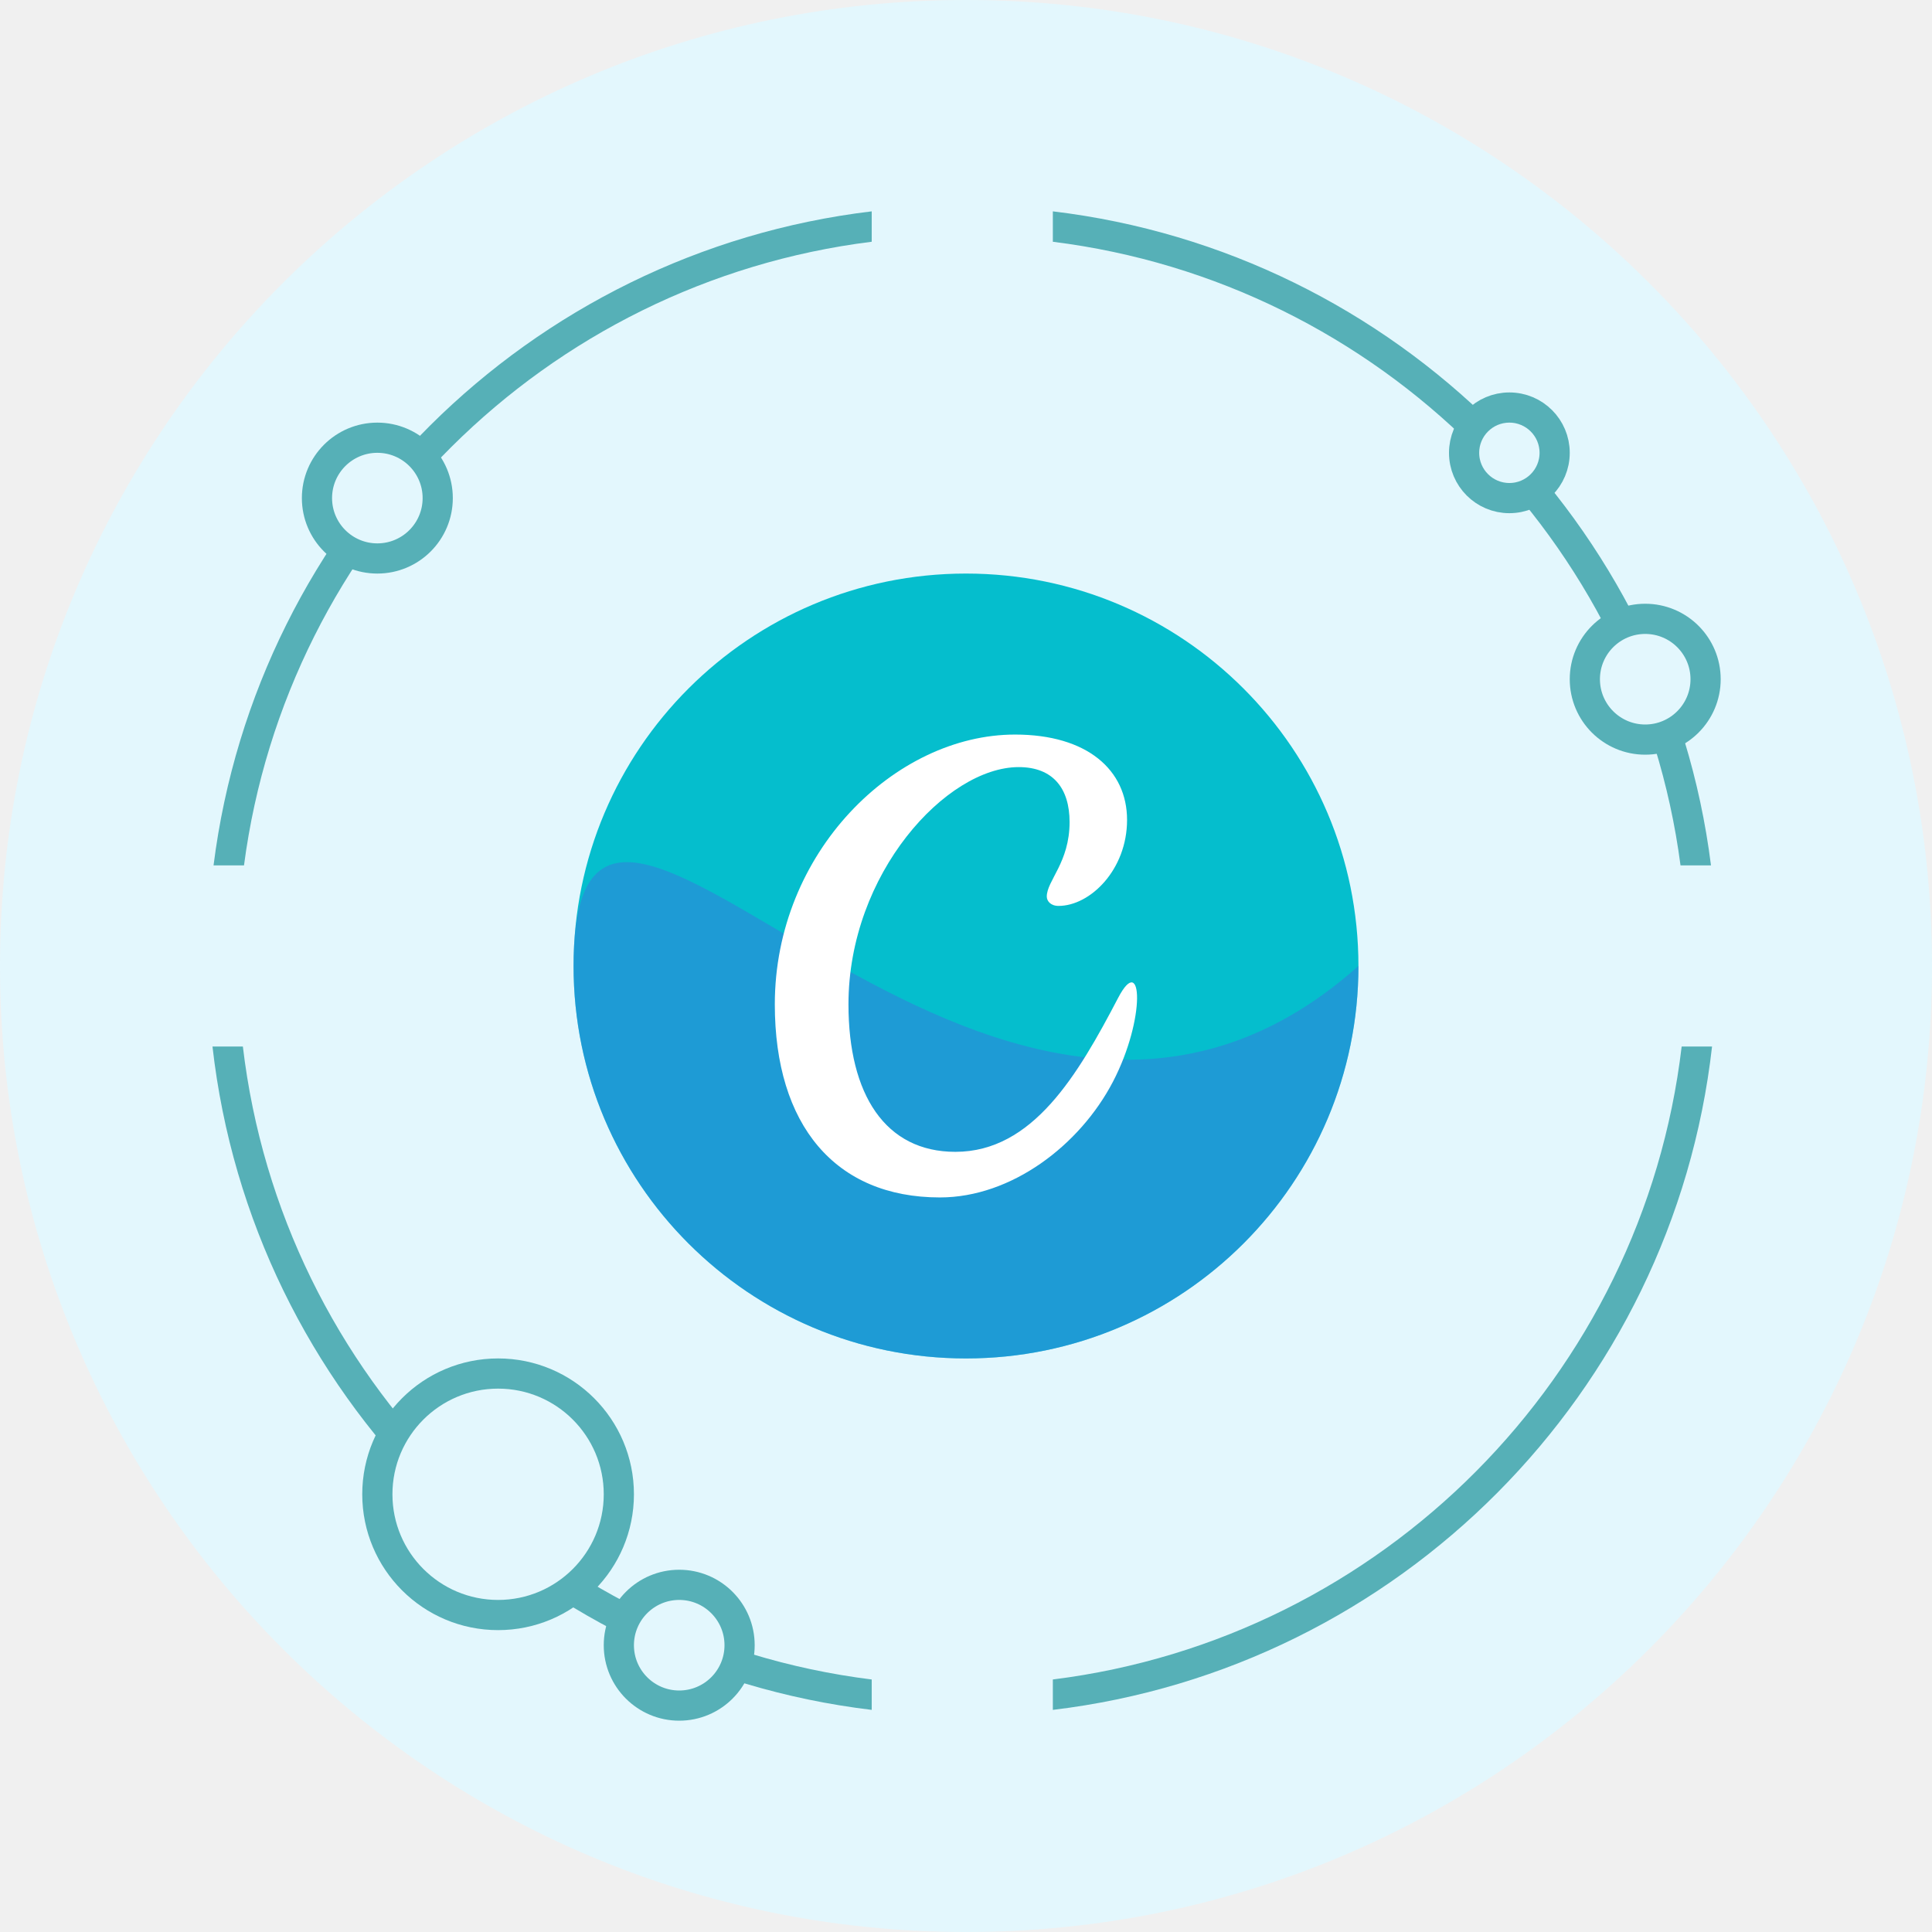
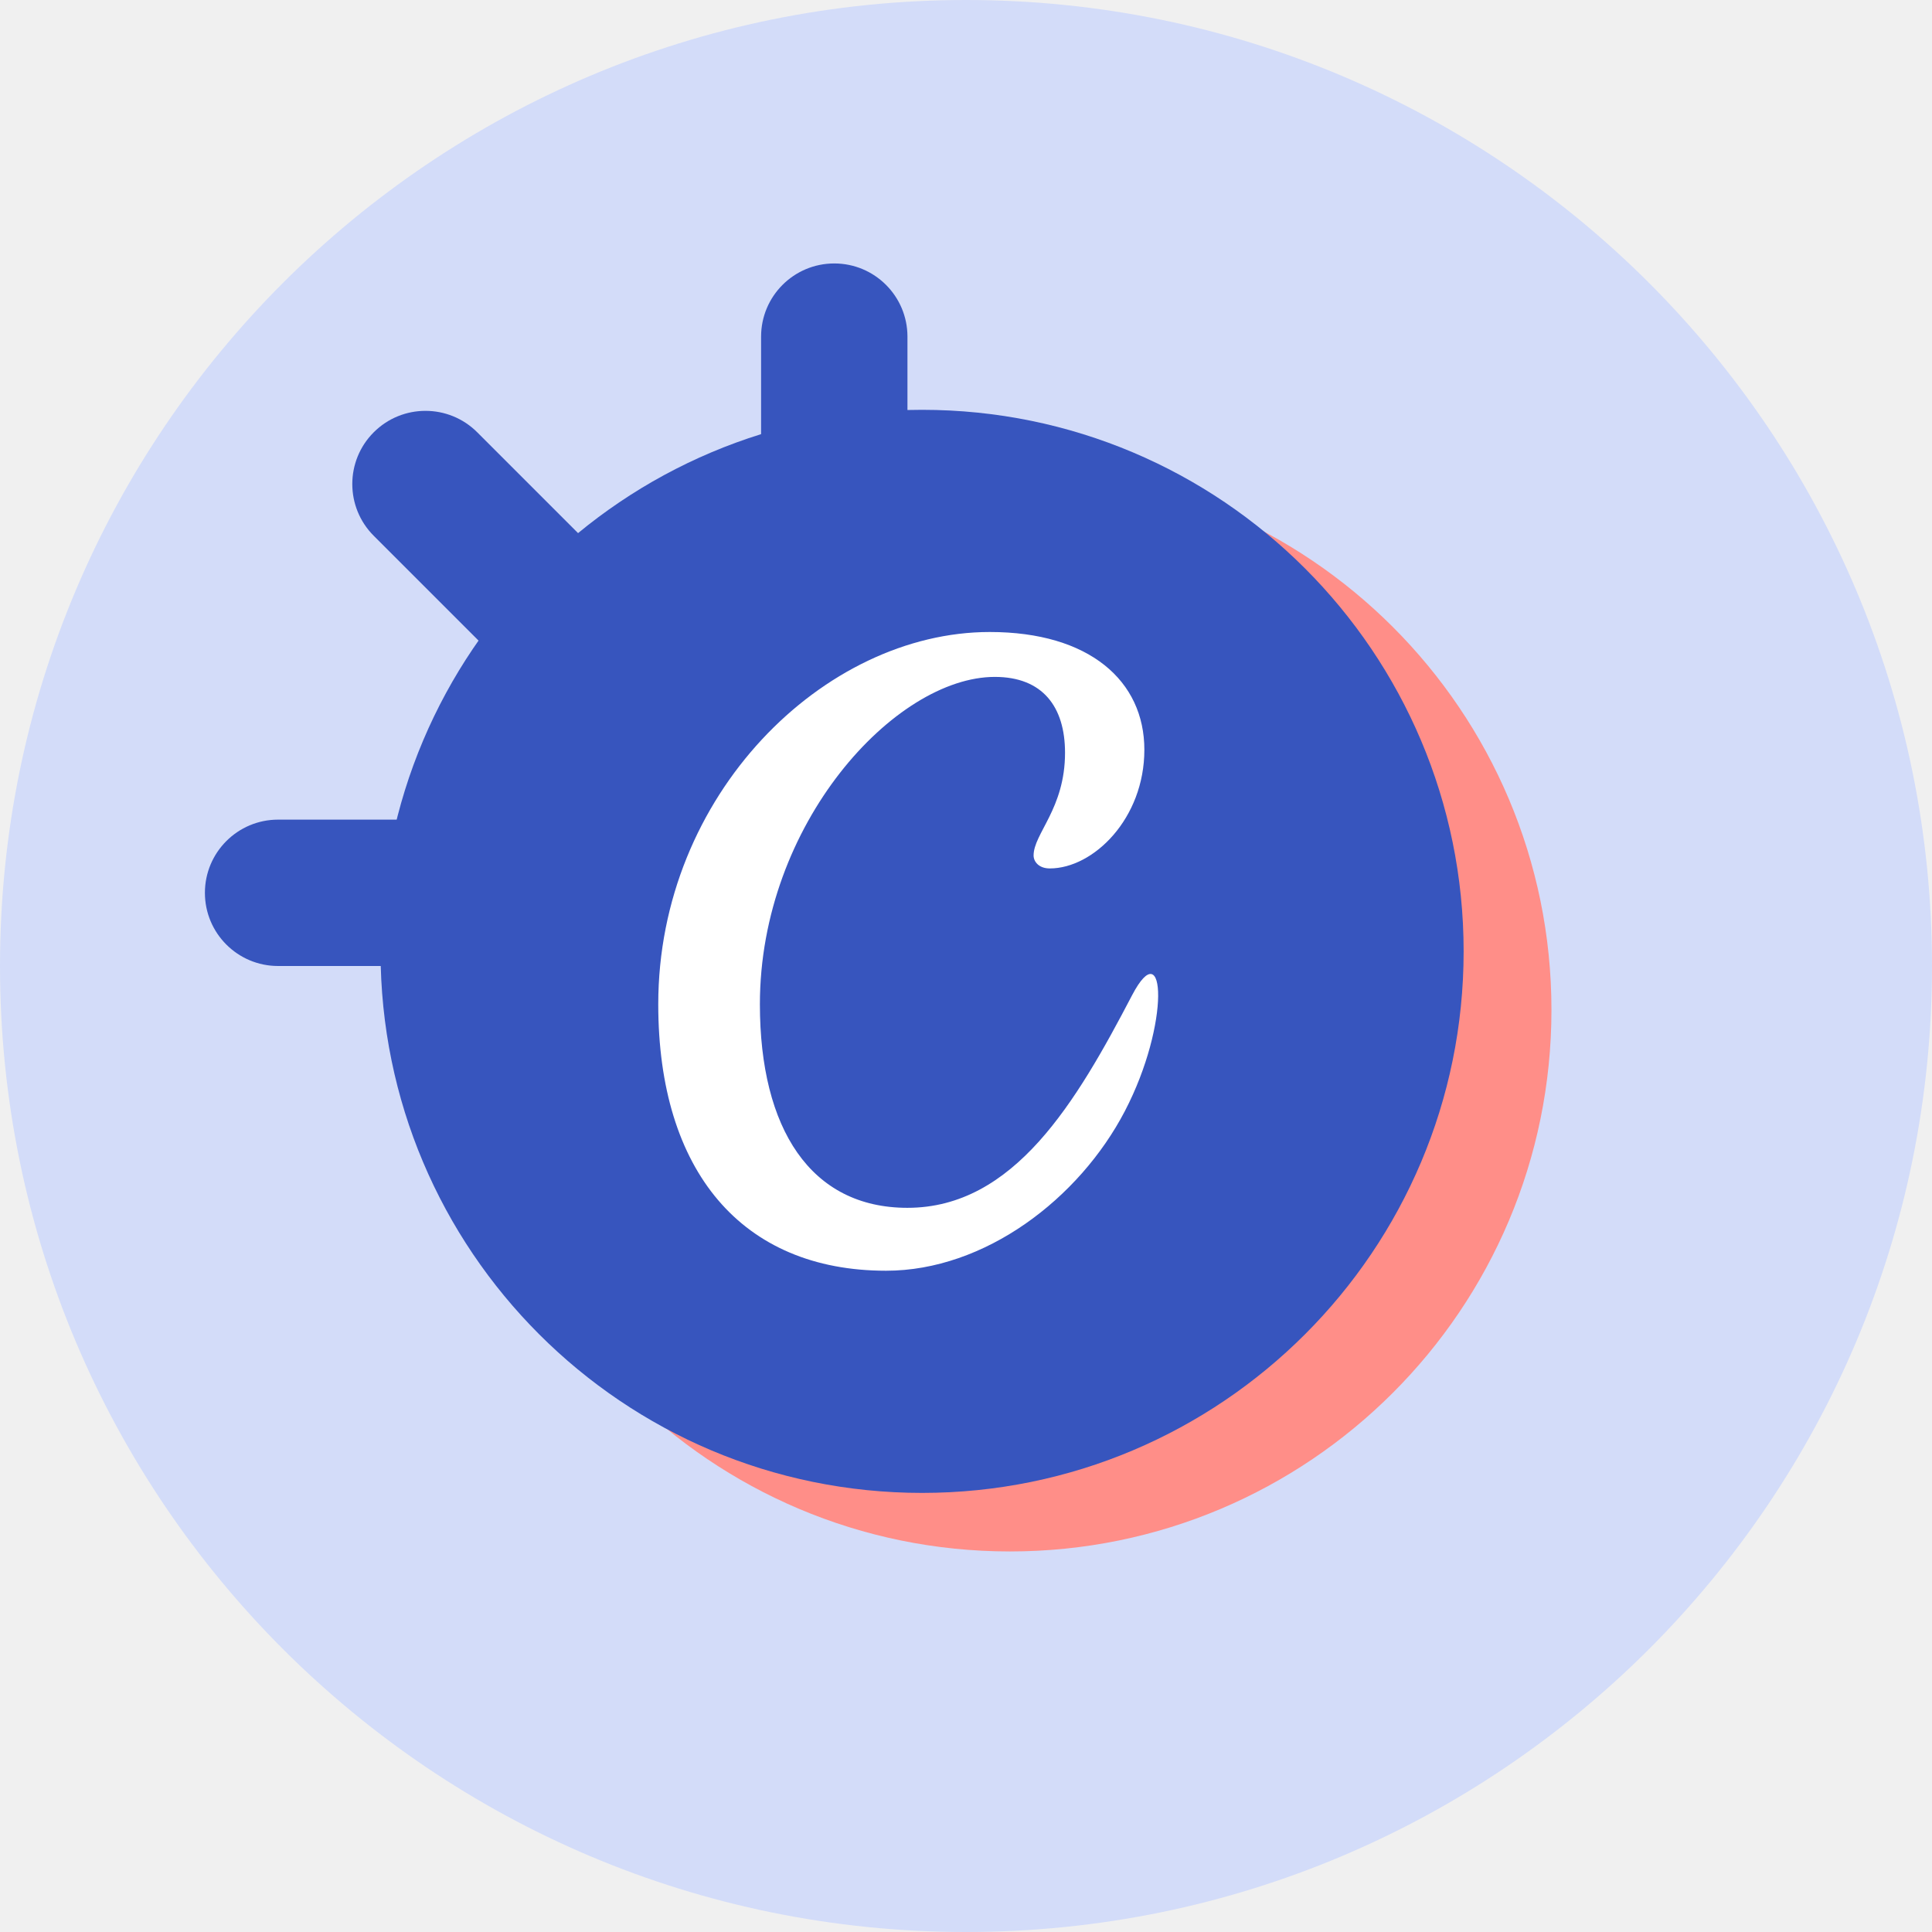
- <svg xmlns="http://www.w3.org/2000/svg" width="96" height="96" viewBox="0 0 96 96" fill="none">
-   <rect width="96" height="96" rx="48" fill="#E3F7FD" />
-   <circle cx="48" cy="48" r="19.5" fill="#05BECD" />
-   <path d="M67.5 48C67.5 58.77 58.77 67.5 48 67.5C37.23 67.5 28.5 58.77 28.5 48C28.5 30.5 49 64.5 67.5 48Z" fill="#3979DF" fill-opacity="0.5" />
-   <path d="M47.471 57.234C51.317 57.234 53.557 53.416 55.561 49.581C56.763 47.281 56.949 50.588 55.302 53.75C53.654 56.912 50.254 59.5 46.704 59.5C41.502 59.5 38.5 55.904 38.5 49.907C38.5 42.358 44.468 36.5 50.437 36.5C54.023 36.5 56.003 38.26 56.003 40.741C56.003 43.221 54.169 45.014 52.599 45.014C52.197 45.014 52.014 44.763 52.014 44.548C52.014 43.759 53.147 42.859 53.147 40.848C53.147 39.192 52.34 38.117 50.619 38.117C47.032 38.117 42.16 43.401 42.16 49.904C42.16 54.395 43.993 57.234 47.471 57.234Z" fill="white" />
-   <path d="M12.068 52C14.004 68.394 26.953 81.413 43.315 83.453V84.963C26.124 82.907 12.509 69.223 10.558 52H12.068ZM85.071 52C83.12 69.223 69.506 82.906 52.315 84.963V83.452C68.676 81.412 81.625 68.393 83.561 52H85.071ZM52.315 10.502C69.35 12.54 82.877 25.997 85.018 43H83.504C81.38 26.826 68.521 14.034 52.315 12.013V10.502ZM43.315 12.012C27.108 14.032 14.249 26.826 12.124 43H10.611C12.752 25.996 26.279 12.539 43.315 10.502V12.012Z" fill="#56B0B7" />
-   <circle cx="24.75" cy="74.25" r="6" fill="#E3F7FD" stroke="#56B0B7" stroke-width="1.5" />
-   <circle cx="75" cy="22.5" r="2.25" fill="#E3F7FD" stroke="#56B0B7" stroke-width="1.5" />
-   <circle cx="33.75" cy="81.75" r="3" fill="#E3F7FD" stroke="#56B0B7" stroke-width="1.5" />
-   <circle cx="81.75" cy="33.75" r="3" fill="#E3F7FD" stroke="#56B0B7" stroke-width="1.5" />
-   <circle cx="18.75" cy="24.75" r="3" fill="#E3F7FD" stroke="#56B0B7" stroke-width="1.5" />
+ <svg xmlns="http://www.w3.org/2000/svg" width="66" height="66" viewBox="0 0 66 66" fill="none">
+   <circle cx="33" cy="33" r="33" fill="#D3DCF9" />
+   <circle cx="34.5" cy="34.5" r="18.5" fill="#FF8E88" />
+   <circle cx="31.5" cy="32.5" r="18.5" fill="#3755BE" />
+   <rect x="7" y="28" width="15" height="5" rx="2.5" fill="#3755BE" />
+   <rect x="14.535" y="13" width="15" height="5" rx="2.5" transform="rotate(45 14.5352 13)" fill="#3755BE" />
+   <rect x="31" y="9" width="15" height="5" rx="2.5" transform="rotate(90 31 9)" fill="#3755BE" />
+   <path d="M30.998 41.261C34.647 41.261 36.772 37.638 38.673 34C39.814 31.818 39.99 34.956 38.428 37.955C36.865 40.955 33.639 43.41 30.27 43.41C25.336 43.41 22.487 39.999 22.487 34.309C22.487 27.147 28.149 21.59 33.812 21.59C37.215 21.59 39.093 23.26 39.093 25.613C39.093 27.966 37.353 29.667 35.863 29.667C35.482 29.667 35.309 29.429 35.309 29.225C35.309 28.477 36.383 27.623 36.383 25.715C36.383 24.144 35.617 23.124 33.985 23.124C30.582 23.124 25.959 28.137 25.959 34.306C25.959 38.567 27.699 41.261 30.998 41.261Z" fill="white" />
</svg>
